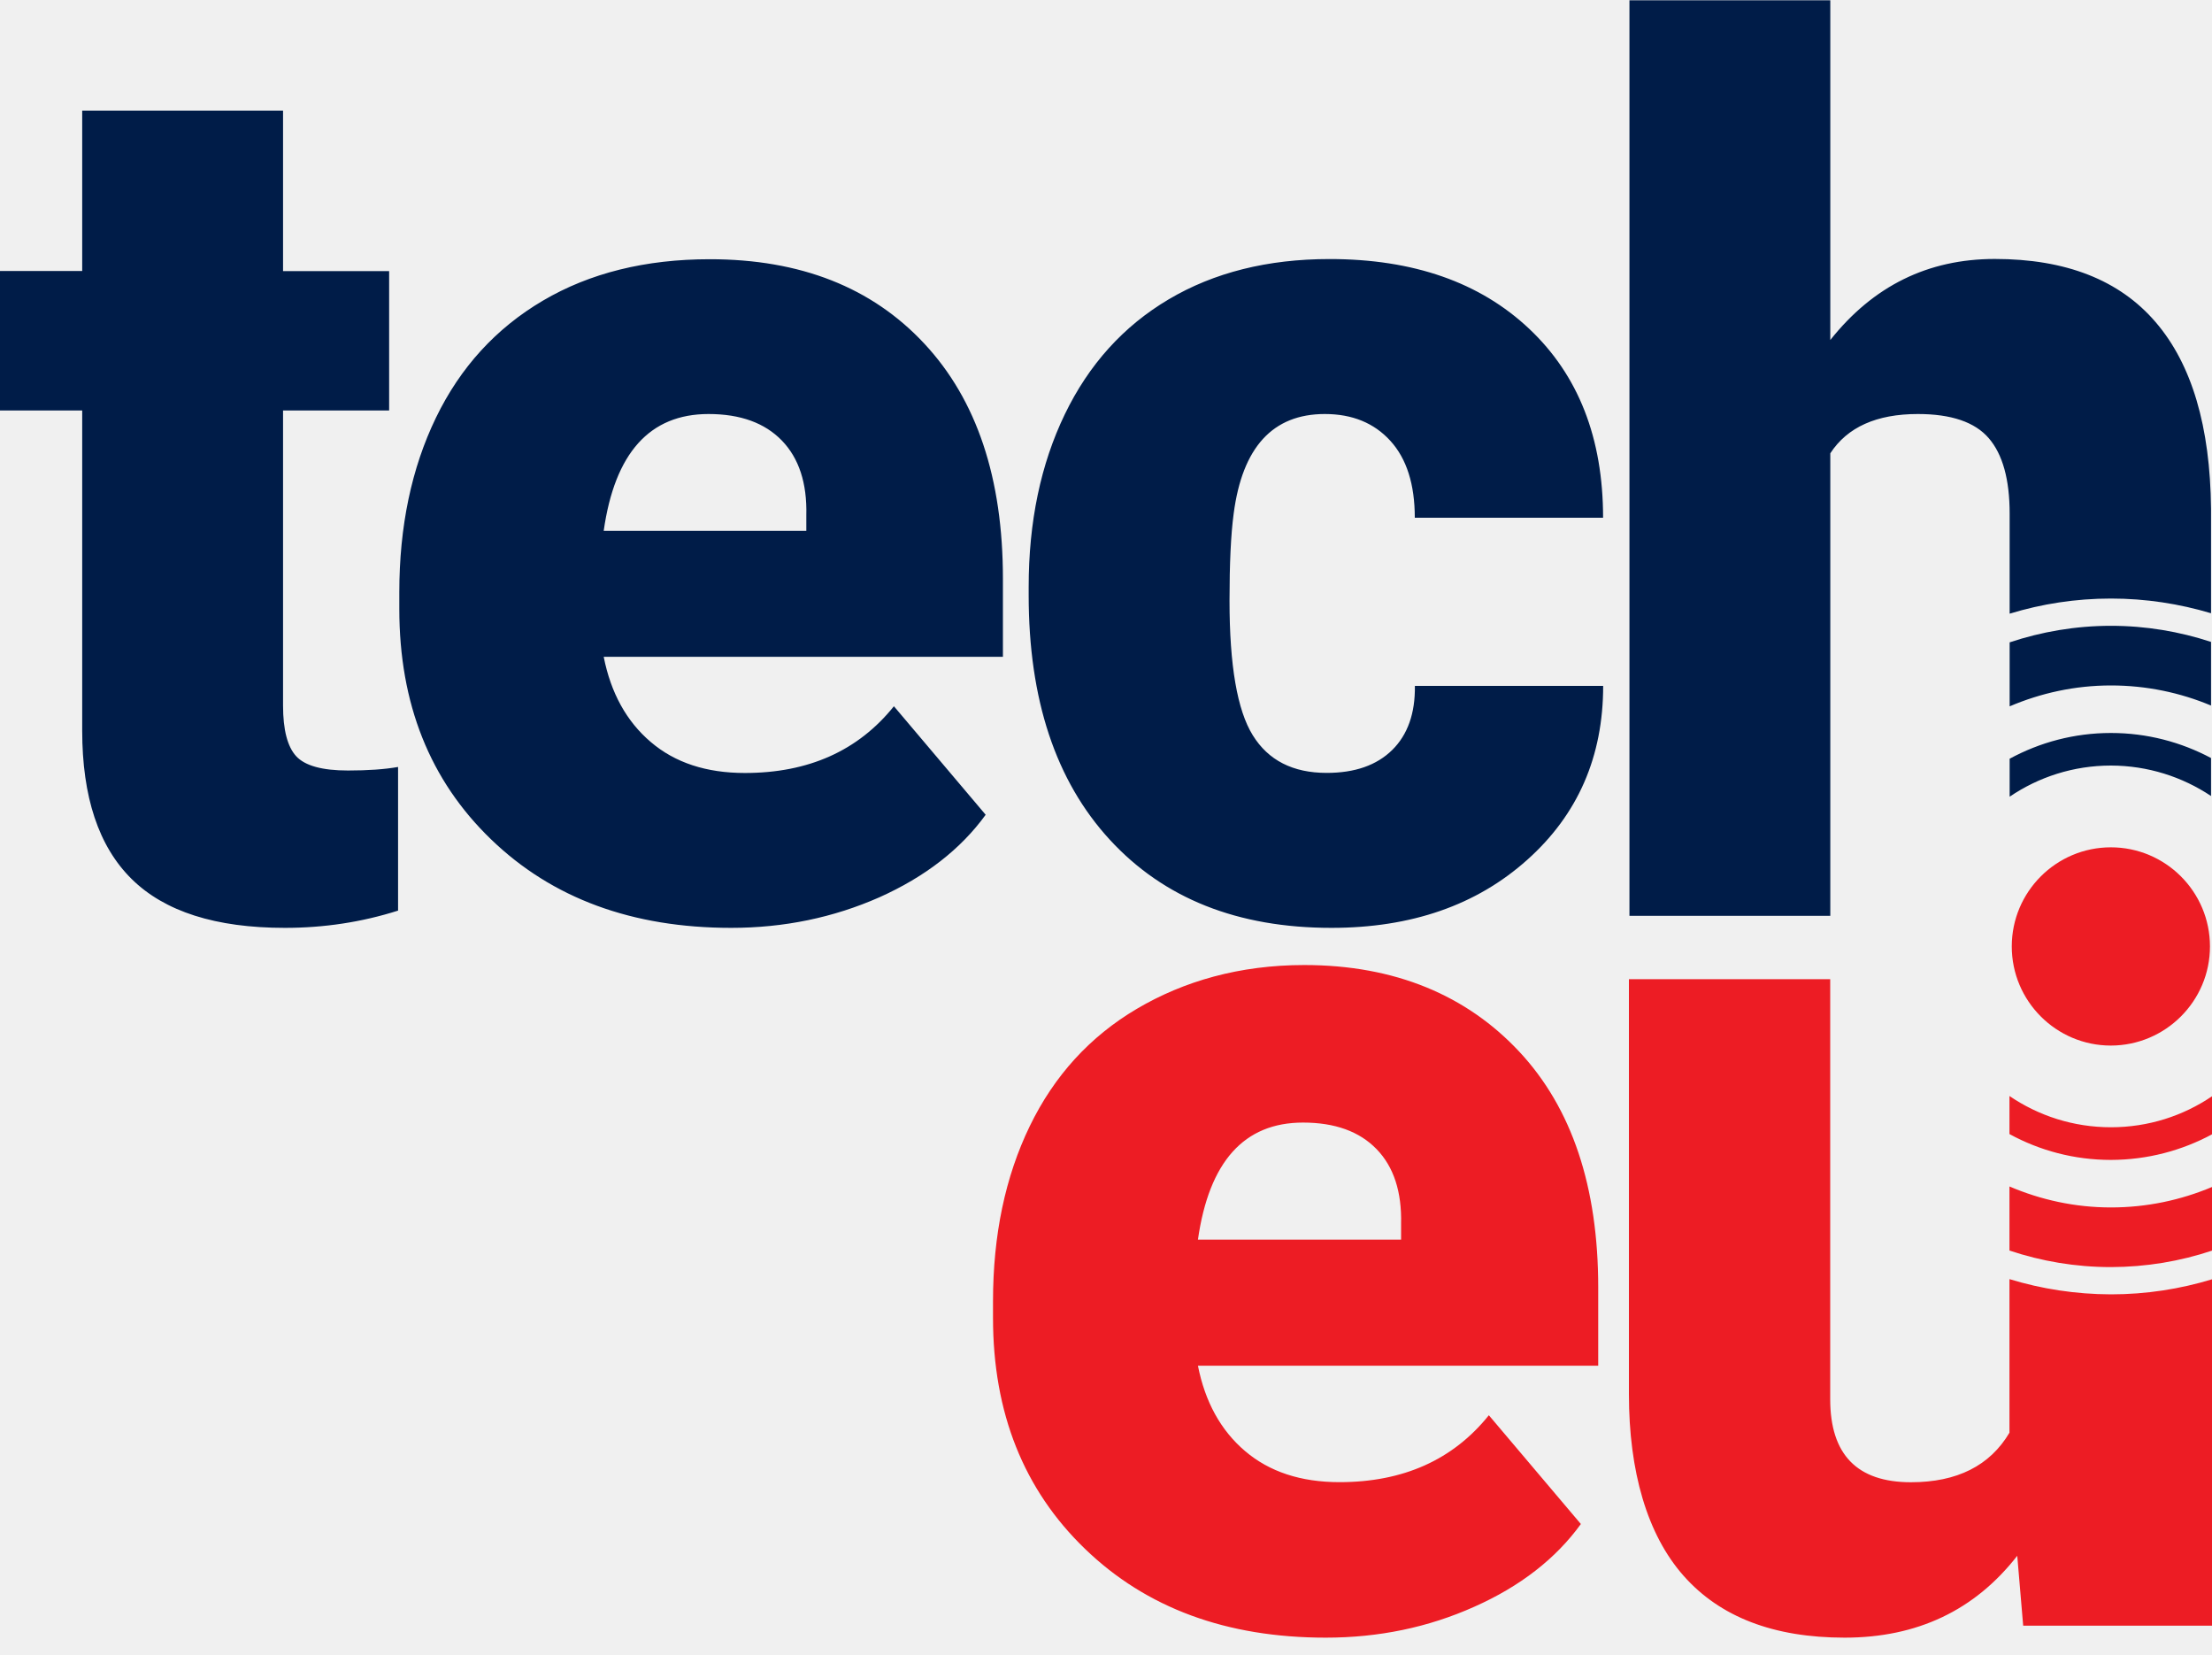
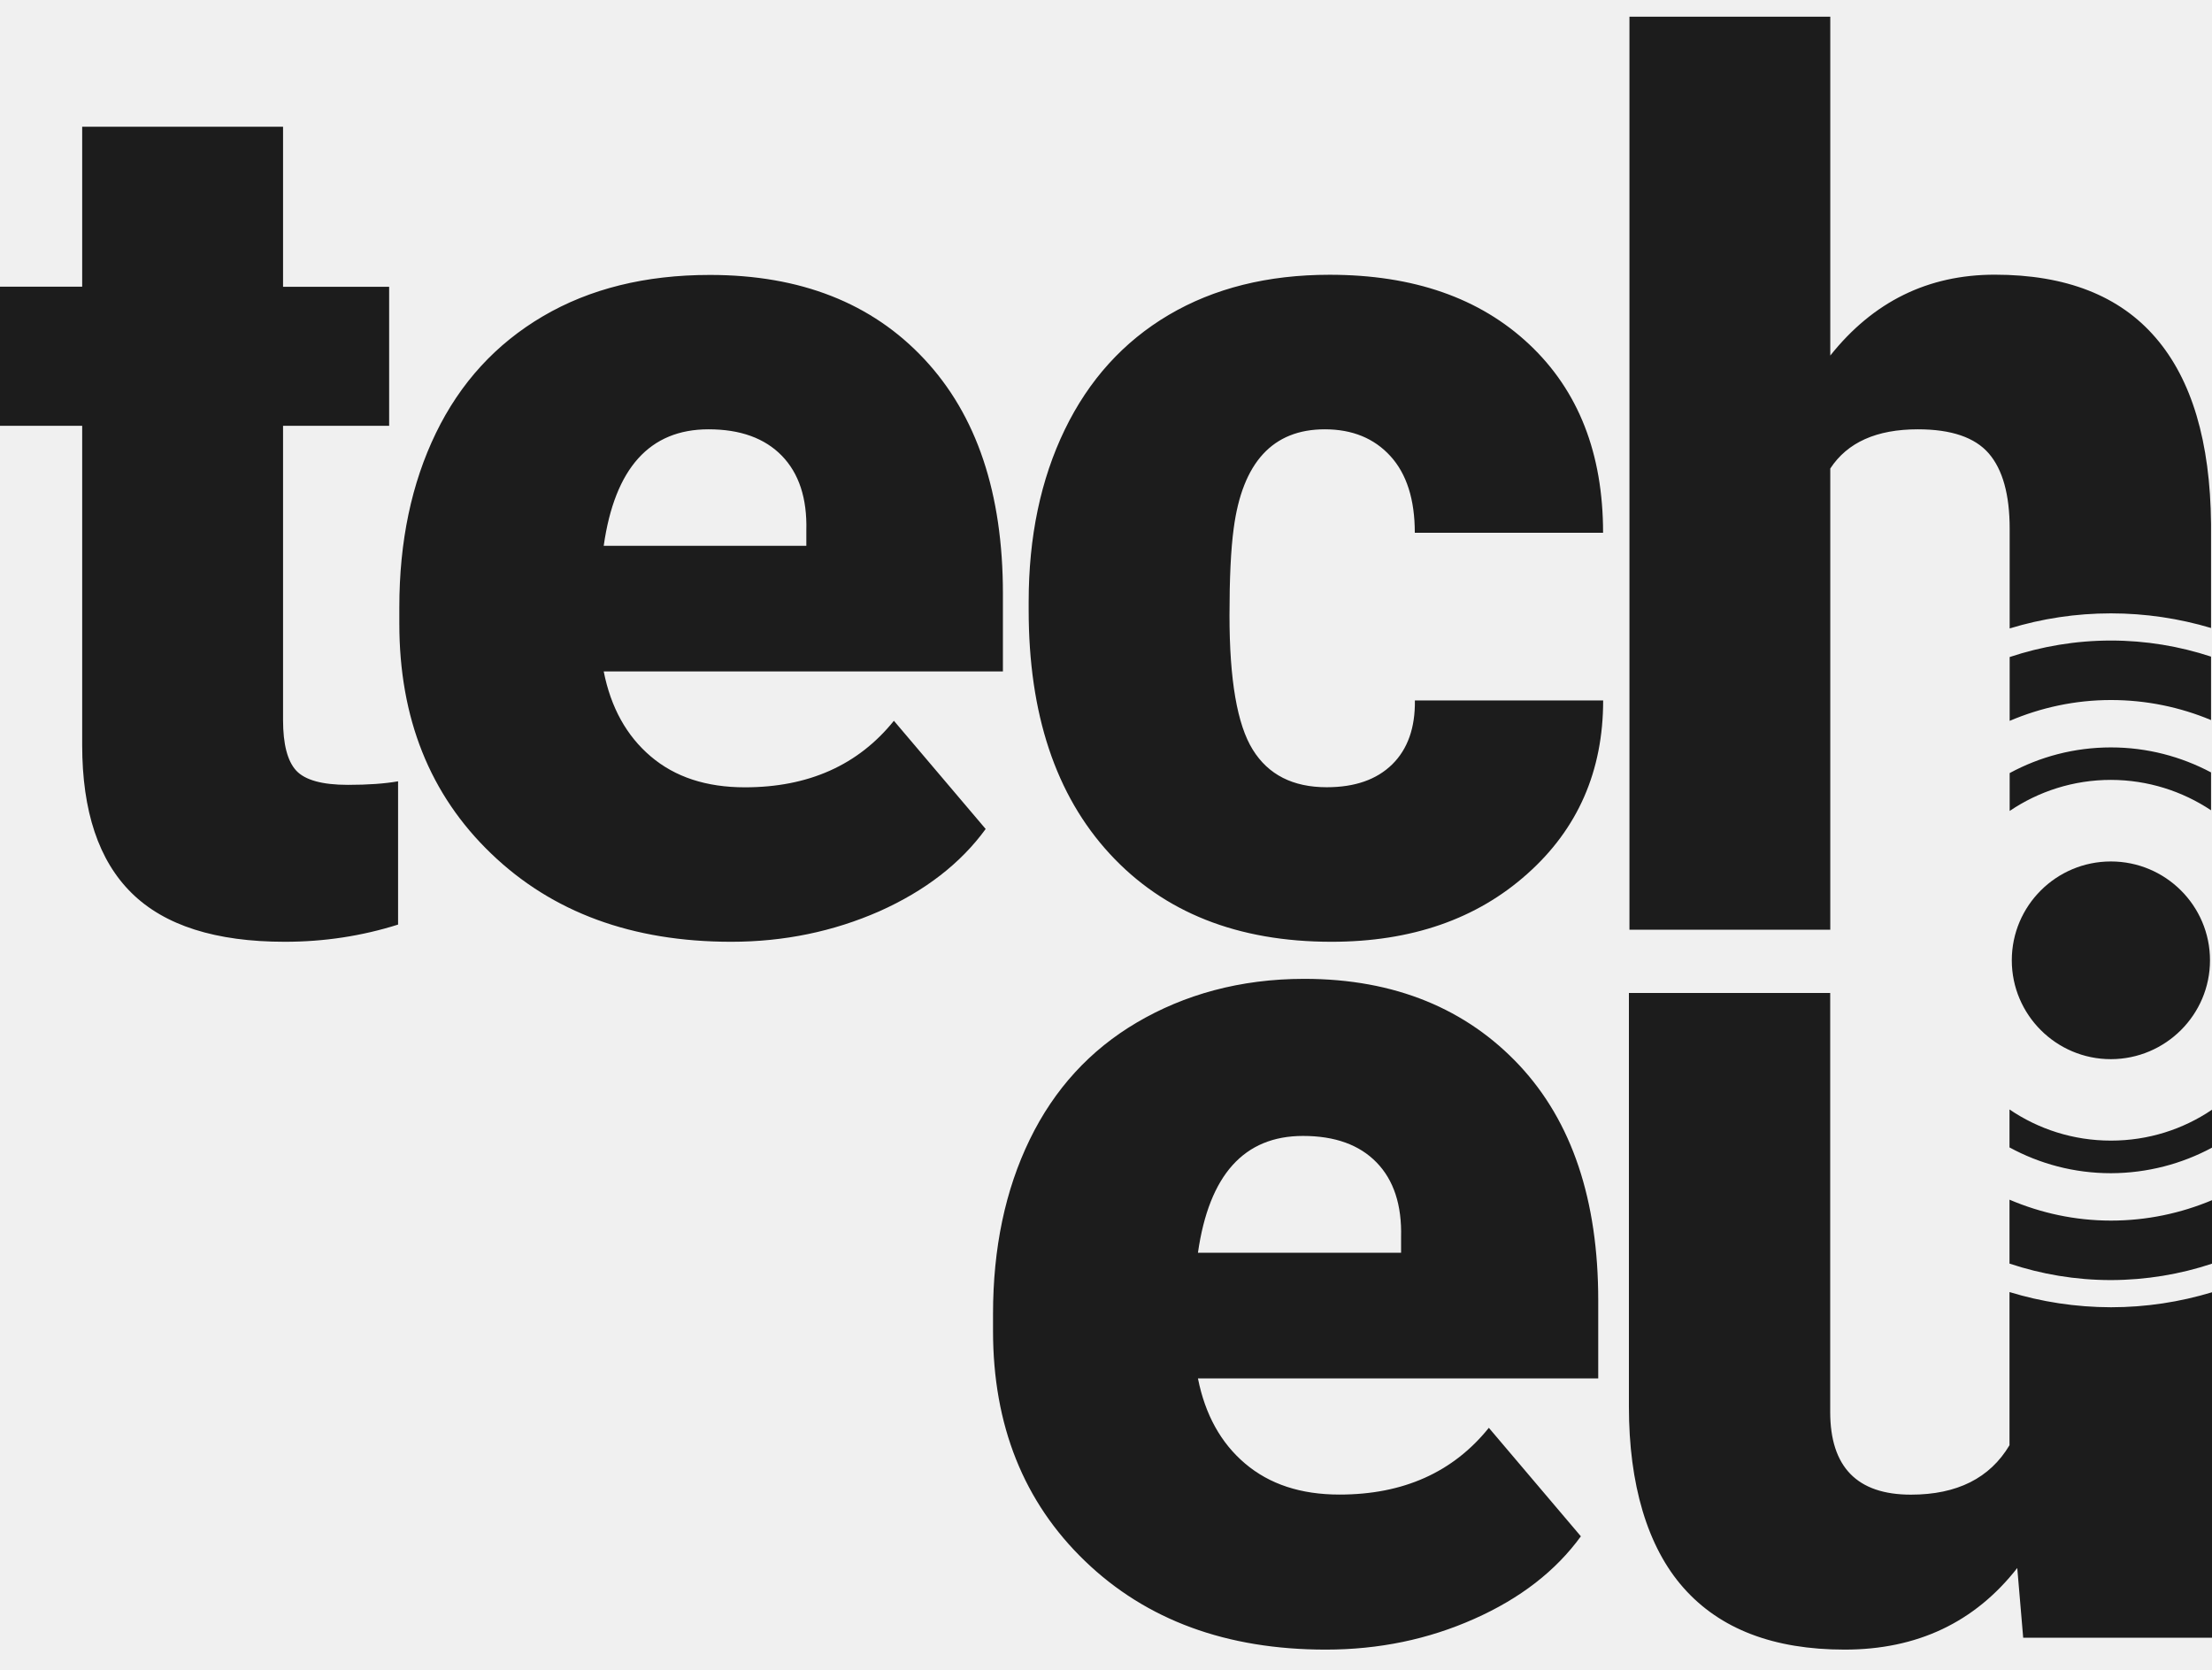
- <svg xmlns="http://www.w3.org/2000/svg" width="250px" height="187px" viewBox="0 0 250 187" version="1.1">
-   <g id="techeu-color" stroke="none" stroke-width="1" fill="none" fill-rule="evenodd">
-     <g id="Group" transform="translate(0, 0.03)" fill-rule="nonzero">
-       <path d="M249.89,79.69 L249.89,72.5 C246.33,71.33 242.53,70.68 238.58,70.68 C234.58,70.68 230.73,71.35 227.13,72.55 L227.13,79.78 C230.65,78.28 234.51,77.42 238.58,77.42 C242.58,77.42 246.4,78.23 249.89,79.69 M249.89,89.91 L249.89,85.62 C246.51,83.82 242.66,82.79 238.58,82.79 C234.43,82.79 230.54,83.85 227.13,85.7 L227.13,89.99 C230.4,87.77 234.34,86.47 238.58,86.47 C242.76,86.48 246.65,87.75 249.89,89.91 M238.58,67.6 C234.6,67.6 230.76,68.2 227.13,69.31 L227.13,58 C227.13,54.14 226.34,51.3 224.77,49.48 C223.2,47.66 220.53,46.75 216.76,46.75 C212.09,46.75 208.79,48.23 206.86,51.19 L206.86,103.45 L184.16,103.45 L184.16,0 L206.86,0 L206.86,38.39 C211.71,32.28 217.9,29.23 225.45,29.23 C233.48,29.23 239.55,31.61 243.63,36.37 C247.72,41.13 249.8,48.16 249.89,57.45 L249.89,69.26 C246.3,68.19 242.51,67.6 238.58,67.6 M149.94,87.3 C153.13,87.3 155.59,86.44 157.35,84.71 C159.1,82.98 159.95,80.57 159.91,77.47 L181.19,77.47 C181.19,85.46 178.33,92.02 172.6,97.13 C166.88,102.25 159.5,104.81 150.48,104.81 C139.88,104.81 131.53,101.49 125.42,94.84 C119.31,88.19 116.26,78.99 116.26,67.23 L116.26,66.29 C116.26,58.93 117.62,52.43 120.34,46.79 C123.06,41.16 126.97,36.82 132.09,33.79 C137.21,30.76 143.27,29.24 150.27,29.24 C159.74,29.24 167.26,31.87 172.83,37.12 C178.4,42.37 181.18,49.49 181.18,58.47 L159.9,58.47 C159.9,54.7 158.98,51.8 157.14,49.78 C155.3,47.76 152.83,46.75 149.73,46.75 C143.85,46.75 140.41,50.5 139.43,58 C139.11,60.38 138.96,63.66 138.96,67.83 C138.96,75.15 139.83,80.22 141.59,83.05 C143.34,85.88 146.12,87.3 149.94,87.3 M80.08,46.75 C73.43,46.75 69.48,51.15 68.23,59.95 L91.13,59.95 L91.13,58.2 C91.22,54.56 90.3,51.75 88.37,49.75 C86.43,47.75 83.67,46.75 80.08,46.75 M82.64,104.81 C71.46,104.81 62.41,101.48 55.5,94.81 C48.58,88.14 45.13,79.47 45.13,68.78 L45.13,66.9 C45.13,59.45 46.51,52.87 49.27,47.17 C52.03,41.47 56.06,37.06 61.36,33.94 C66.66,30.82 72.95,29.26 80.22,29.26 C90.46,29.26 98.54,32.44 104.46,38.79 C110.39,45.14 113.35,54 113.35,65.36 L113.35,74.18 L68.23,74.18 C69.04,78.27 70.81,81.48 73.55,83.81 C76.29,86.15 79.83,87.31 84.19,87.31 C91.37,87.31 96.99,84.8 101.03,79.77 L111.4,92.03 C108.57,95.93 104.56,99.04 99.38,101.36 C94.19,103.65 88.61,104.81 82.64,104.81 M31.99,12.48 L31.99,30.6 L43.98,30.6 L43.98,46.35 L31.99,46.35 L31.99,79.69 C31.99,82.43 32.49,84.34 33.47,85.41 C34.46,86.49 36.41,87.03 39.33,87.03 C41.58,87.03 43.46,86.9 44.99,86.63 L44.99,102.86 C40.9,104.16 36.64,104.81 32.19,104.81 C24.38,104.81 18.61,102.97 14.88,99.29 C11.15,95.61 9.29,90.02 9.29,82.52 L9.29,46.35 L-2.27373675e-13,46.35 L-2.27373675e-13,30.59 L9.29,30.59 L9.29,12.47 L31.99,12.47 L31.99,12.48 Z" id="Shape" fill="#001C48" />
-       <path d="M249.77,106.91 C249.77,100.73 244.75,95.71 238.57,95.71 C232.39,95.71 227.37,100.73 227.37,106.91 C227.37,113.08 232.39,118.11 238.57,118.11 C244.75,118.1 249.77,113.08 249.77,106.91 M250,128.14 L250,123.84 C246.74,126.05 242.81,127.34 238.58,127.34 C234.33,127.34 230.39,126.04 227.11,123.81 L227.11,128.11 C230.52,129.97 234.42,131.03 238.58,131.03 C242.71,131.02 246.6,129.97 250,128.14 M250,141.28 L250,134.09 C246.48,135.57 242.63,136.4 238.58,136.4 C234.51,136.4 230.64,135.54 227.11,134.03 L227.11,141.27 C230.72,142.48 234.57,143.14 238.58,143.14 C242.57,143.13 246.4,142.48 250,141.28 M227.11,144.5 L227.11,161.85 C224.9,165.58 221.19,167.45 215.97,167.45 C209.89,167.45 206.85,164.32 206.85,158.07 L206.85,110.61 L184.1,110.61 L184.1,157.5 C184.1,166.23 186.16,173.37 190.28,178.02 C194.4,182.68 200.46,185.01 208.48,185.01 C216.67,185.01 223.18,181.93 227.99,175.76 L228.66,183.66 L250,183.66 L250,144.52 C246.38,145.62 242.55,146.22 238.58,146.22 C234.59,146.21 230.74,145.61 227.11,144.5 M147.27,126.81 C140.61,126.81 136.65,131.22 135.39,140.04 L158.35,140.04 L158.35,138.28 C158.44,134.63 157.52,131.81 155.58,129.81 C153.64,127.81 150.87,126.81 147.27,126.81 M149.84,185.01 C138.63,185.01 129.56,181.67 122.63,174.98 C115.7,168.3 112.23,159.6 112.23,148.89 L112.23,147 C112.23,139.53 113.61,132.94 116.38,127.22 C119.15,121.51 123.19,117.08 128.5,113.95 C133.81,110.82 140.11,109.01 147.41,109.01 C157.67,109.01 165.77,112.44 171.72,118.81 C177.66,125.18 180.63,134.06 180.63,145.44 L180.63,154.28 L135.39,154.28 C136.2,158.38 137.98,161.6 140.72,163.93 C143.47,166.27 147.02,167.44 151.39,167.44 C158.59,167.44 164.22,164.92 168.27,159.88 L178.67,172.17 C175.83,176.09 171.82,179.21 166.62,181.52 C161.42,183.85 155.83,185.01 149.84,185.01" id="Shape" fill="#ED1C24" />
-     </g>
+ <svg xmlns="http://www.w3.org/2000/svg" width="53" height="40" viewBox="0 0 53 40" fill="none">
+   <g opacity="0.88" clip-path="url(#clip0_799_2332)">
+     <path d="M52.977 17.249V15.729C52.222 15.481 51.416 15.344 50.579 15.344C49.731 15.344 48.915 15.485 48.152 15.739V17.268C48.898 16.951 49.716 16.769 50.579 16.769C51.427 16.769 52.237 16.94 52.977 17.249ZM52.977 19.41V18.503C52.26 18.122 51.444 17.904 50.579 17.904C49.699 17.904 48.874 18.128 48.152 18.519V19.426C48.845 18.957 49.68 18.682 50.579 18.682C51.465 18.684 52.29 18.953 52.977 19.41ZM50.579 14.693C49.735 14.693 48.921 14.819 48.152 15.054V12.663C48.152 11.847 47.984 11.246 47.651 10.861C47.318 10.477 46.752 10.284 45.953 10.284C44.963 10.284 44.264 10.597 43.854 11.223V22.272H39.042V0.4H43.854V8.517C44.883 7.225 46.195 6.58 47.795 6.58C49.498 6.58 50.785 7.083 51.65 8.09C52.517 9.096 52.958 10.582 52.977 12.546V15.043C52.216 14.817 51.412 14.693 50.579 14.693ZM31.787 18.858C32.464 18.858 32.985 18.676 33.358 18.31C33.729 17.944 33.909 17.435 33.901 16.779H38.412C38.412 18.469 37.806 19.856 36.591 20.936C35.379 22.018 33.814 22.56 31.902 22.56C29.655 22.56 27.884 21.858 26.589 20.452C25.294 19.046 24.647 17.101 24.647 14.614V14.416C24.647 12.859 24.935 11.485 25.512 10.293C26.089 9.102 26.918 8.185 28.003 7.544C29.088 6.904 30.373 6.582 31.857 6.582C33.865 6.582 35.459 7.138 36.64 8.248C37.821 9.358 38.41 10.864 38.41 12.762H33.899C33.899 11.965 33.704 11.352 33.314 10.925C32.924 10.498 32.4 10.284 31.743 10.284C30.496 10.284 29.767 11.077 29.559 12.663C29.491 13.166 29.459 13.86 29.459 14.741C29.459 16.289 29.644 17.361 30.017 17.959C30.388 18.557 30.977 18.858 31.787 18.858ZM16.977 10.284C15.567 10.284 14.73 11.214 14.465 13.075H19.32V12.705C19.339 11.935 19.144 11.341 18.734 10.918C18.323 10.496 17.738 10.284 16.977 10.284ZM17.52 22.56C15.149 22.56 13.231 21.856 11.766 20.445C10.299 19.035 9.568 17.202 9.568 14.942V14.544C9.568 12.969 9.86 11.578 10.445 10.373C11.03 9.168 11.885 8.236 13.008 7.576C14.132 6.916 15.465 6.586 17.007 6.586C19.177 6.586 20.89 7.259 22.145 8.601C23.403 9.944 24.03 11.817 24.03 14.219V16.084H14.465C14.636 16.948 15.012 17.627 15.593 18.12C16.174 18.614 16.924 18.86 17.848 18.86C19.37 18.86 20.562 18.329 21.418 17.266L23.617 19.858C23.017 20.682 22.167 21.34 21.069 21.83C19.968 22.314 18.785 22.56 17.52 22.56ZM6.782 3.039V6.87H9.324V10.2H6.782V17.249C6.782 17.828 6.888 18.232 7.096 18.458C7.306 18.686 7.719 18.801 8.338 18.801C8.815 18.801 9.214 18.773 9.538 18.716V22.148C8.671 22.422 7.768 22.56 6.824 22.56C5.169 22.56 3.945 22.171 3.155 21.393C2.364 20.615 1.969 19.433 1.969 17.847V10.2H0V6.868H1.969V3.036H6.782V3.039Z" fill="black" />
+     <path d="M52.952 23.004C52.952 21.697 51.887 20.636 50.577 20.636C49.267 20.636 48.203 21.697 48.203 23.004C48.203 24.308 49.267 25.372 50.577 25.372C51.887 25.37 52.952 24.308 52.952 23.004ZM53 27.492V26.583C52.309 27.051 51.476 27.323 50.579 27.323C49.678 27.323 48.843 27.049 48.148 26.577V27.486C48.87 27.879 49.697 28.104 50.579 28.104C51.455 28.101 52.279 27.879 53 27.492ZM53 30.271V28.75C52.254 29.063 51.438 29.239 50.579 29.239C49.716 29.239 48.896 29.057 48.148 28.738V30.269C48.913 30.524 49.729 30.664 50.579 30.664C51.425 30.662 52.237 30.524 53 30.271ZM48.148 30.951V34.62C47.679 35.408 46.892 35.804 45.786 35.804C44.497 35.804 43.852 35.142 43.852 33.821V23.786H39.029V33.7C39.029 35.546 39.466 37.055 40.34 38.039C41.213 39.024 42.498 39.516 44.198 39.516C45.934 39.516 47.314 38.865 48.334 37.561L48.476 39.231H53V30.956C52.233 31.188 51.421 31.315 50.579 31.315C49.733 31.313 48.917 31.186 48.148 30.951ZM31.221 27.211C29.809 27.211 28.97 28.144 28.703 30.009H33.57V29.636C33.59 28.865 33.394 28.268 32.983 27.846C32.572 27.423 31.985 27.211 31.221 27.211ZM31.766 39.516C29.39 39.516 27.467 38.81 25.998 37.396C24.529 35.983 23.793 34.144 23.793 31.88V31.48C23.793 29.901 24.085 28.507 24.673 27.298C25.26 26.091 26.116 25.154 27.242 24.492C28.368 23.831 29.703 23.448 31.251 23.448C33.426 23.448 35.143 24.173 36.405 25.52C37.664 26.867 38.294 28.744 38.294 31.15V33.019H28.703C28.875 33.886 29.252 34.567 29.833 35.059C30.416 35.554 31.168 35.802 32.095 35.802C33.621 35.802 34.815 35.269 35.673 34.203L37.878 36.802C37.276 37.63 36.426 38.29 35.324 38.779C34.221 39.271 33.036 39.516 31.766 39.516Z" fill="black" />
  </g>
+   <defs>
+     <clipPath id="clip0_799_2332">
+       <rect width="53" height="40" fill="white" />
+     </clipPath>
+   </defs>
</svg>
